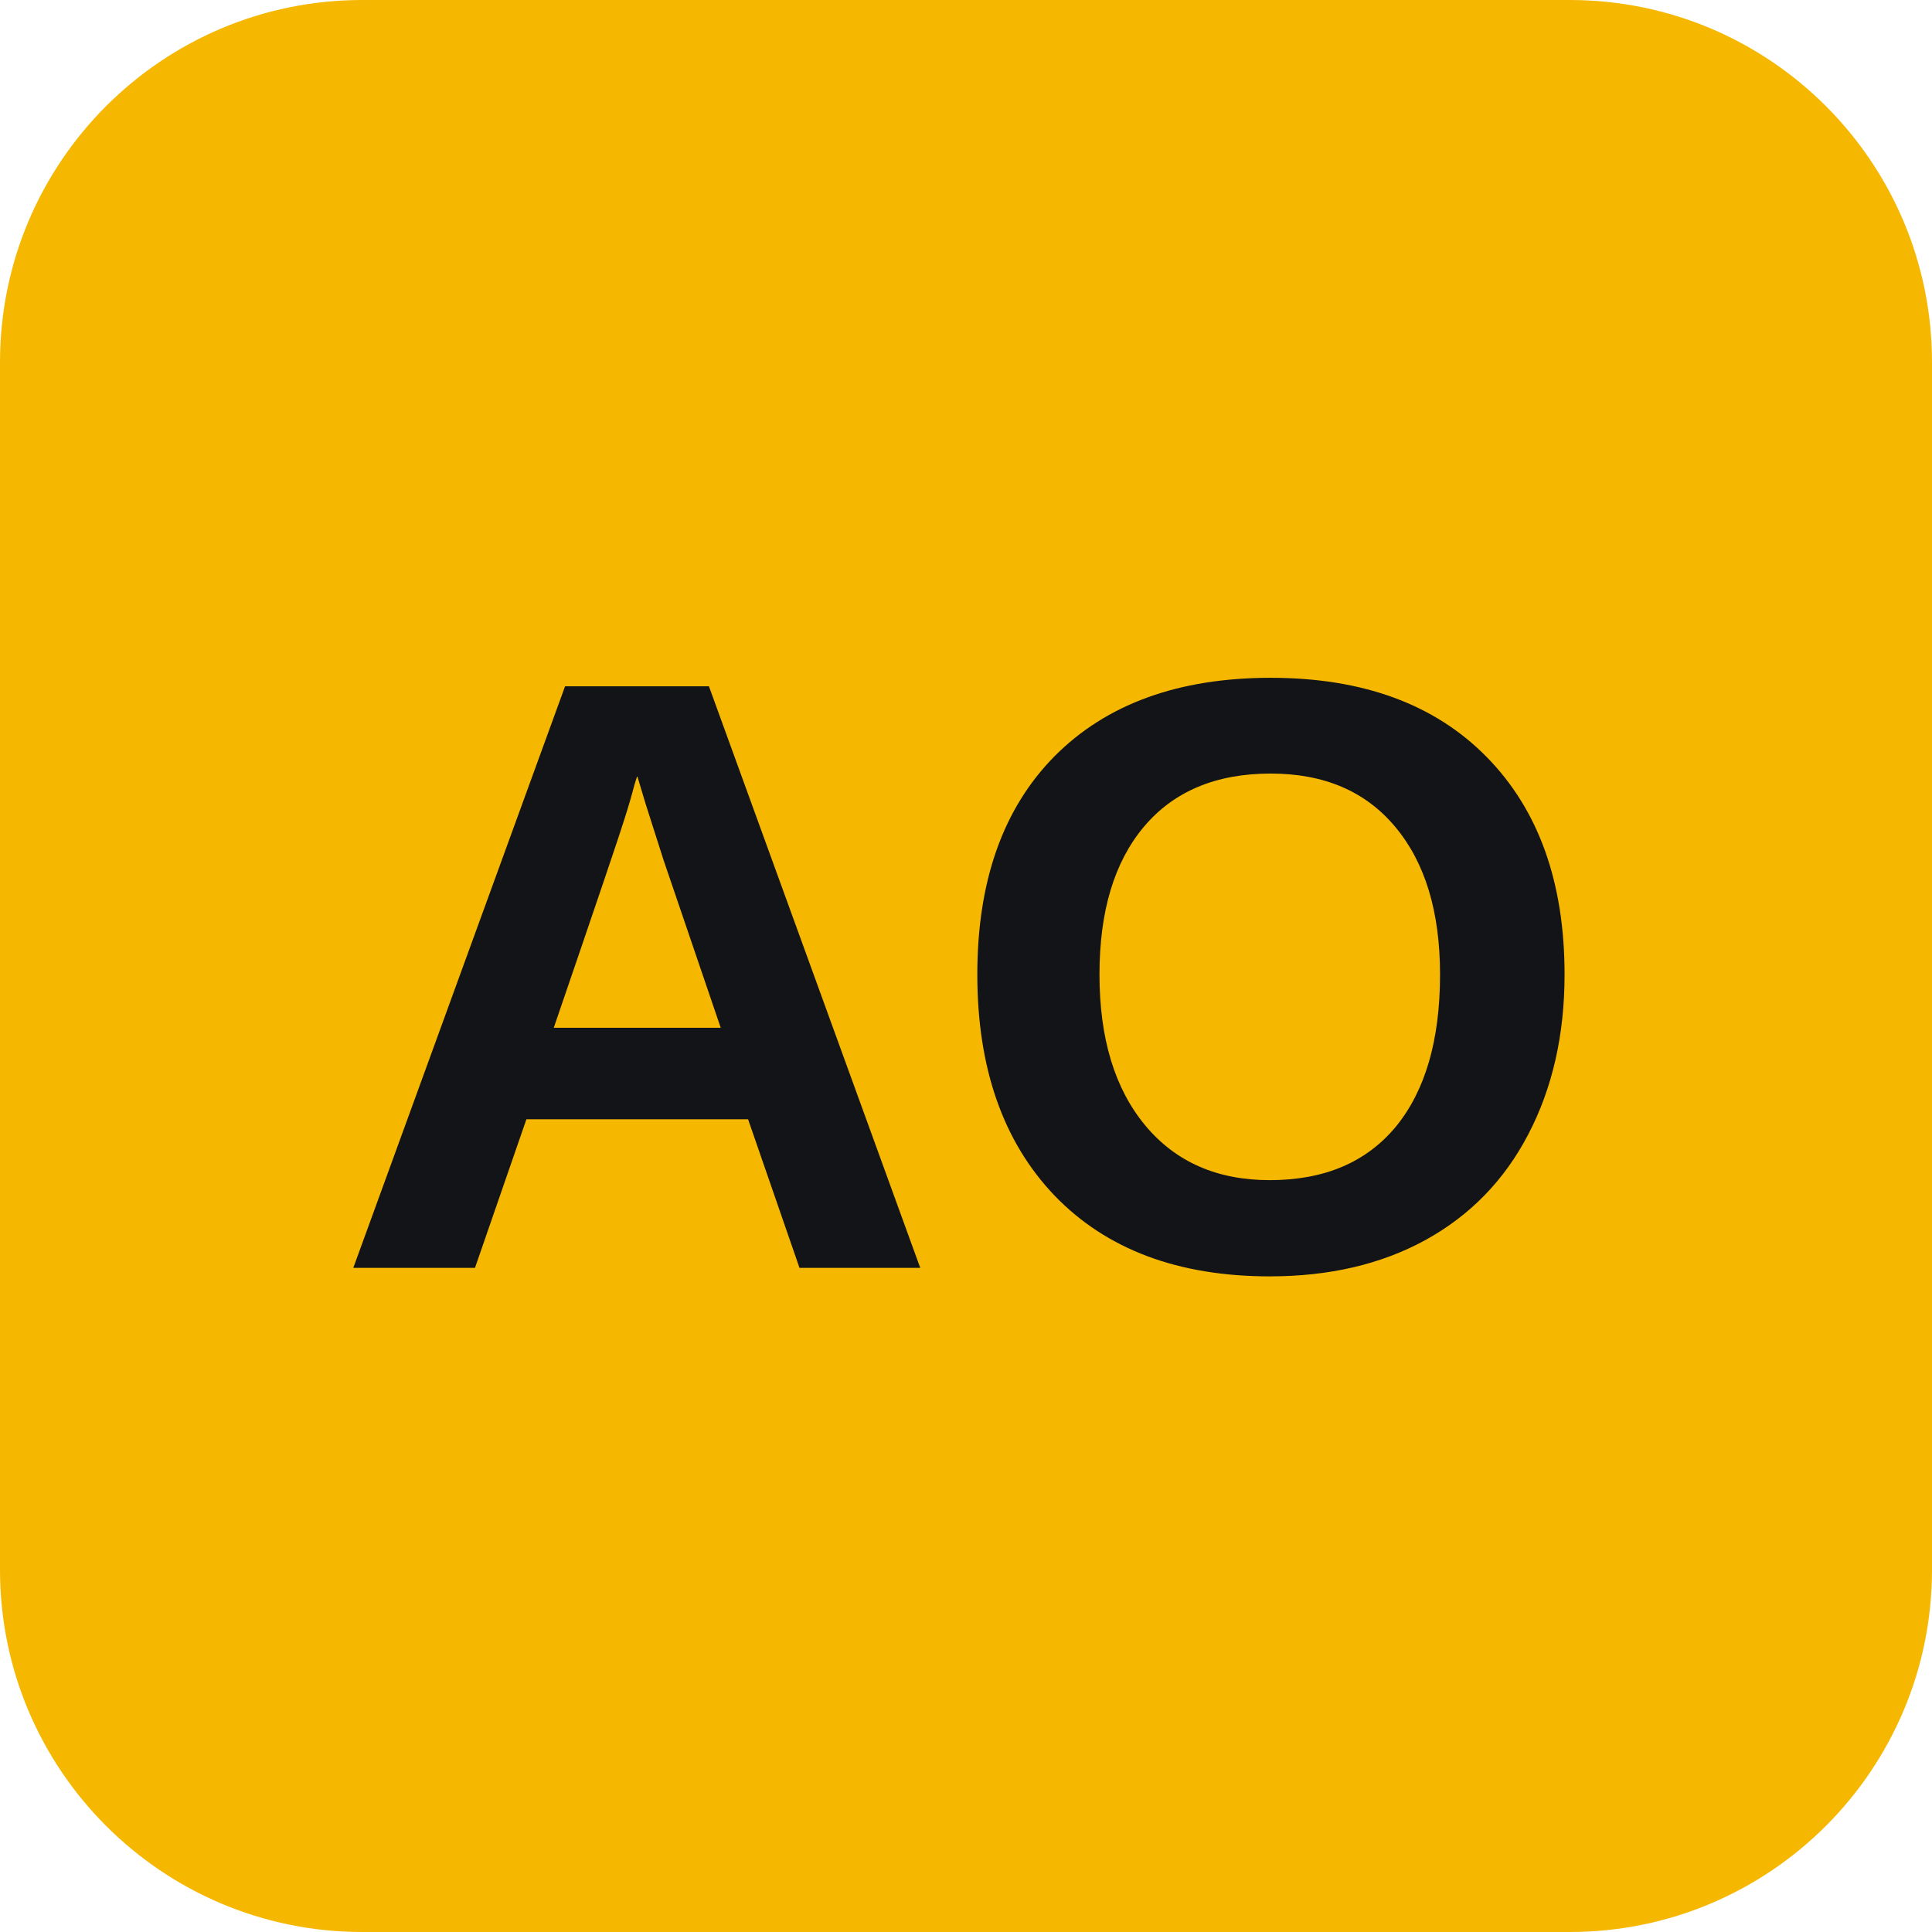
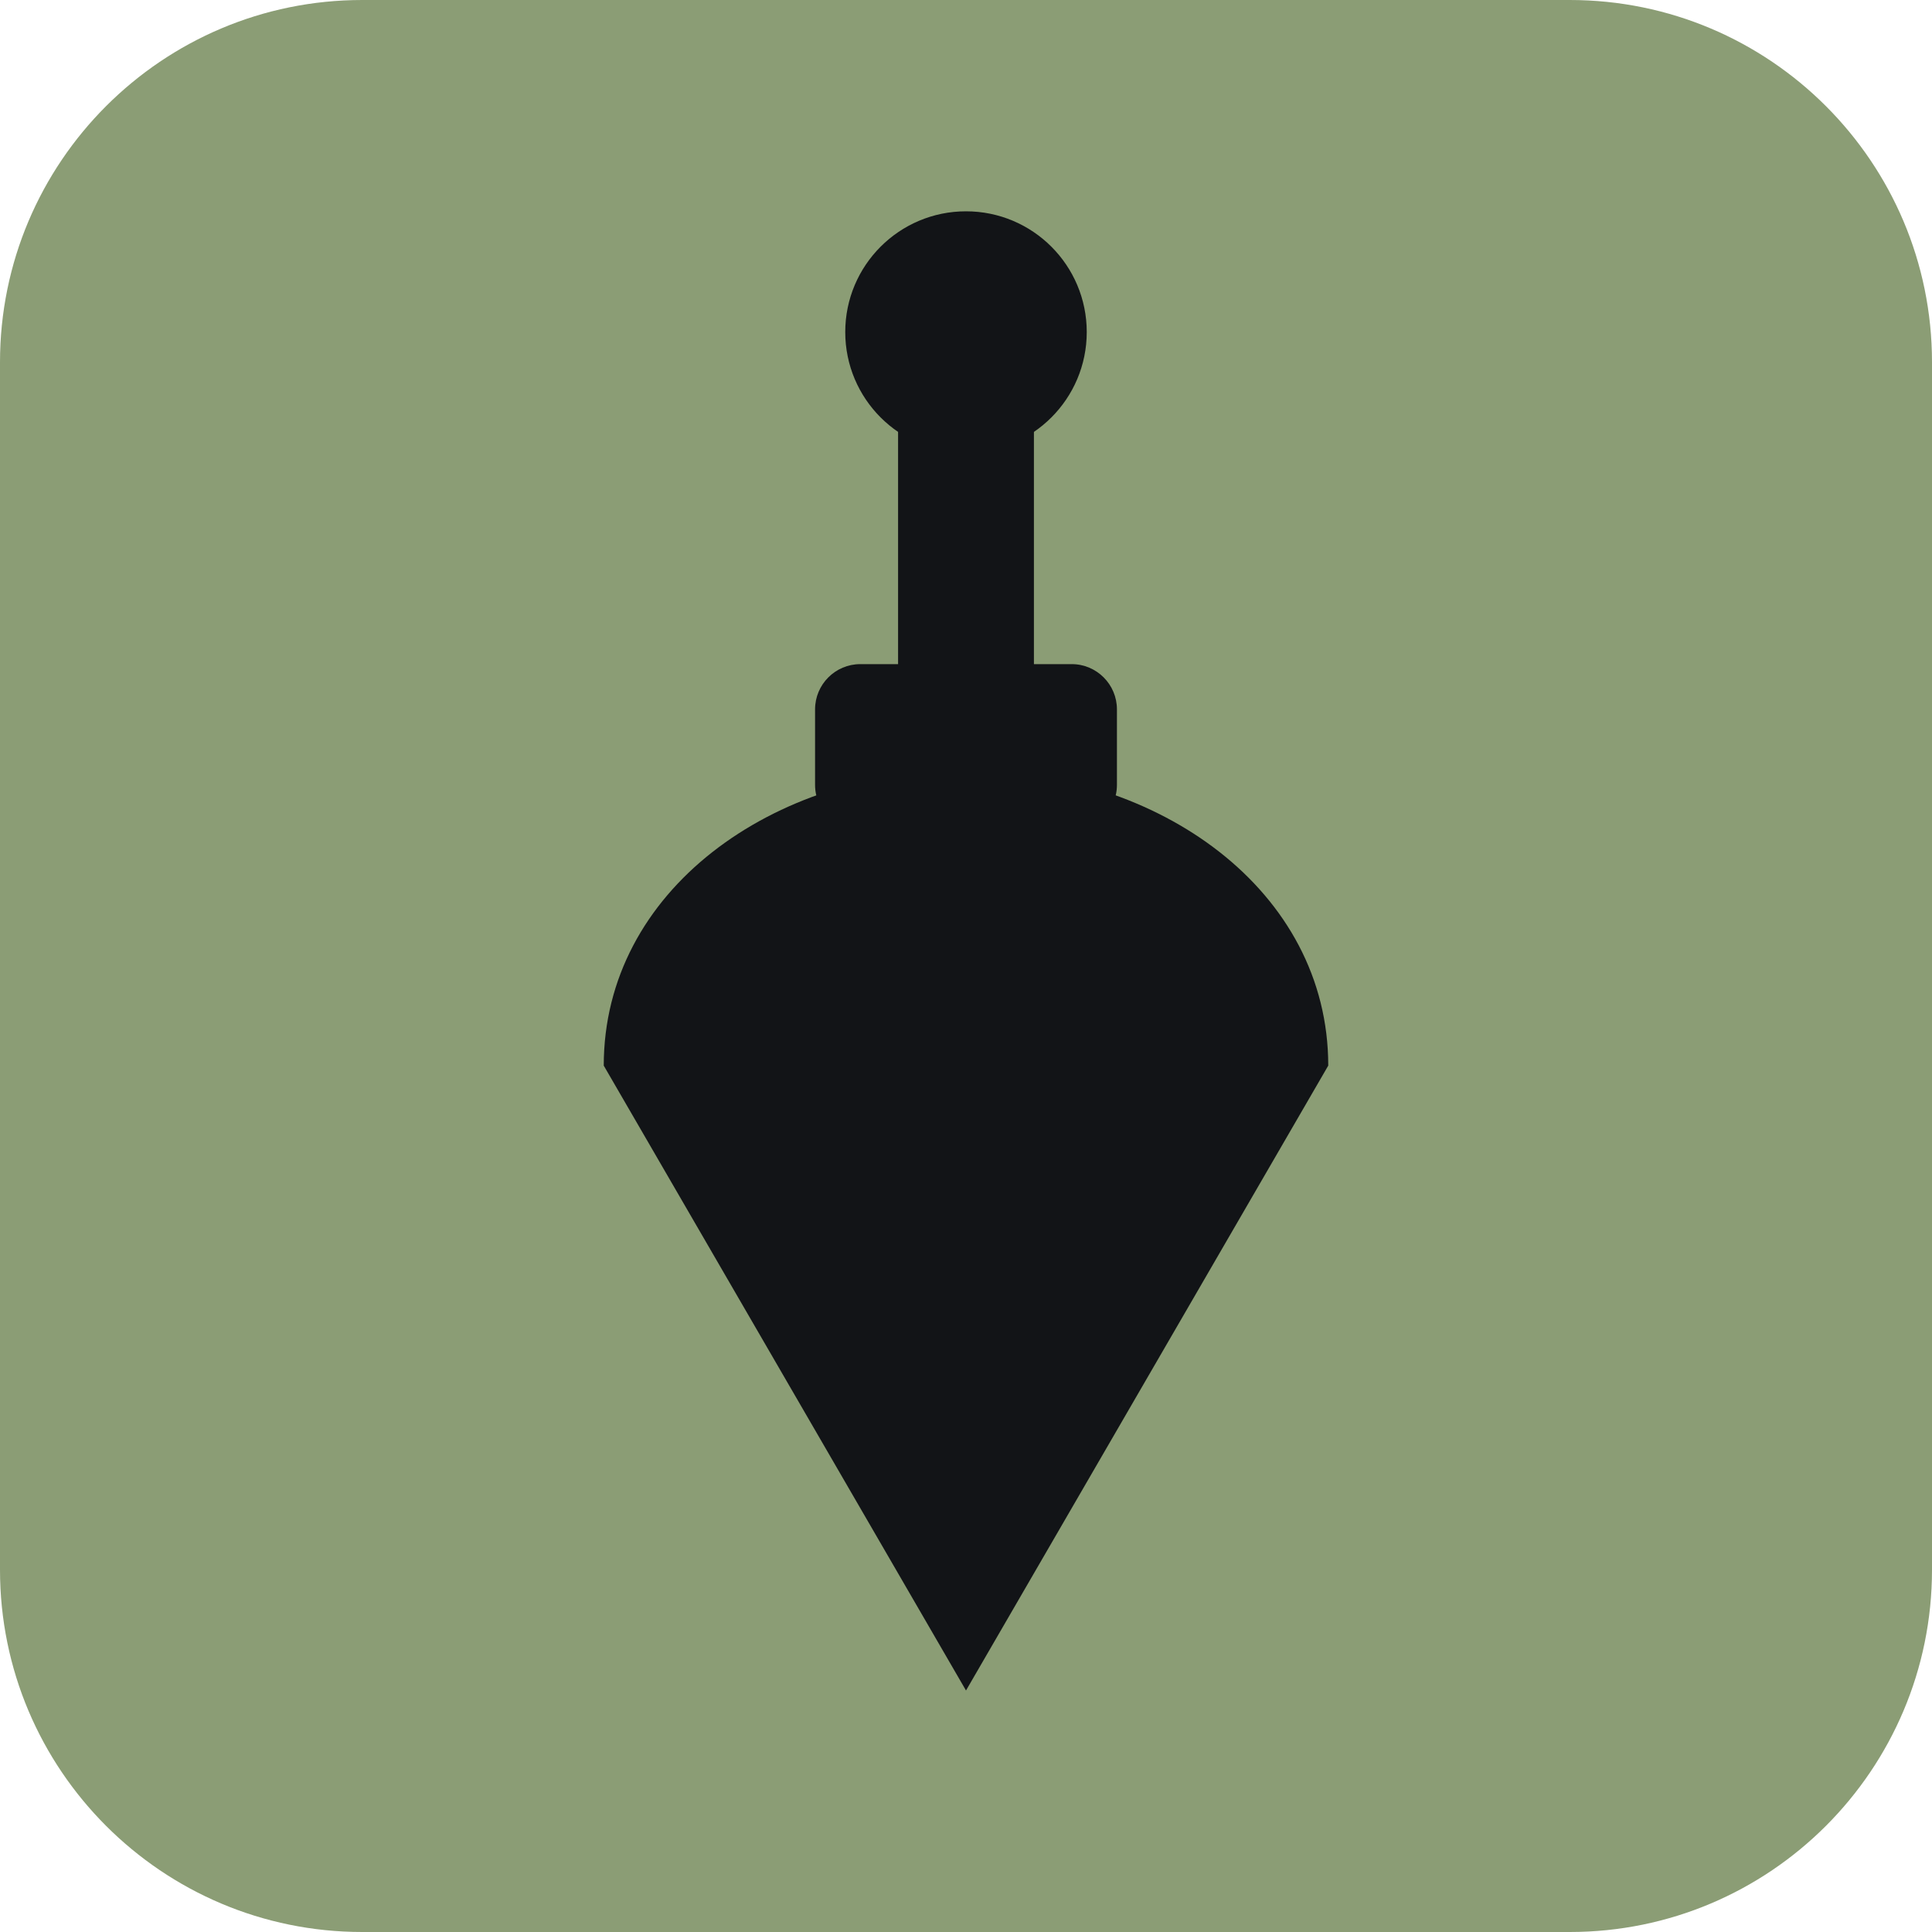
- <svg xmlns="http://www.w3.org/2000/svg" viewBox="0 0 64 64">
-   <rect width="64" height="64" rx="12" fill="#F5B700" />
-   <text x="32" y="42" font-family="Arial, sans-serif" font-size="28" font-weight="700" text-anchor="middle" fill="#121417">AO</text>
+ <svg xmlns="http://www.w3.org/2000/svg" viewBox="0 0 32 32">
+   <rect width="32" height="32" rx="6" fill="#8b9d75" />
+   <circle cx="16" cy="5.5" r="2" fill="#121417" />
+   <path d="M16 7v5" stroke="#121417" stroke-width="2.25" />
+   <rect x="13.5" y="11" width="5" height="2.75" rx="0.75" fill="#121417" />
+   <path d="M16 12.75c3.2 0 6 2 6 4.9L16 28l-6-10.35c0-2.9 2.8-4.9 6-4.9z" fill="#121417" />
</svg>
